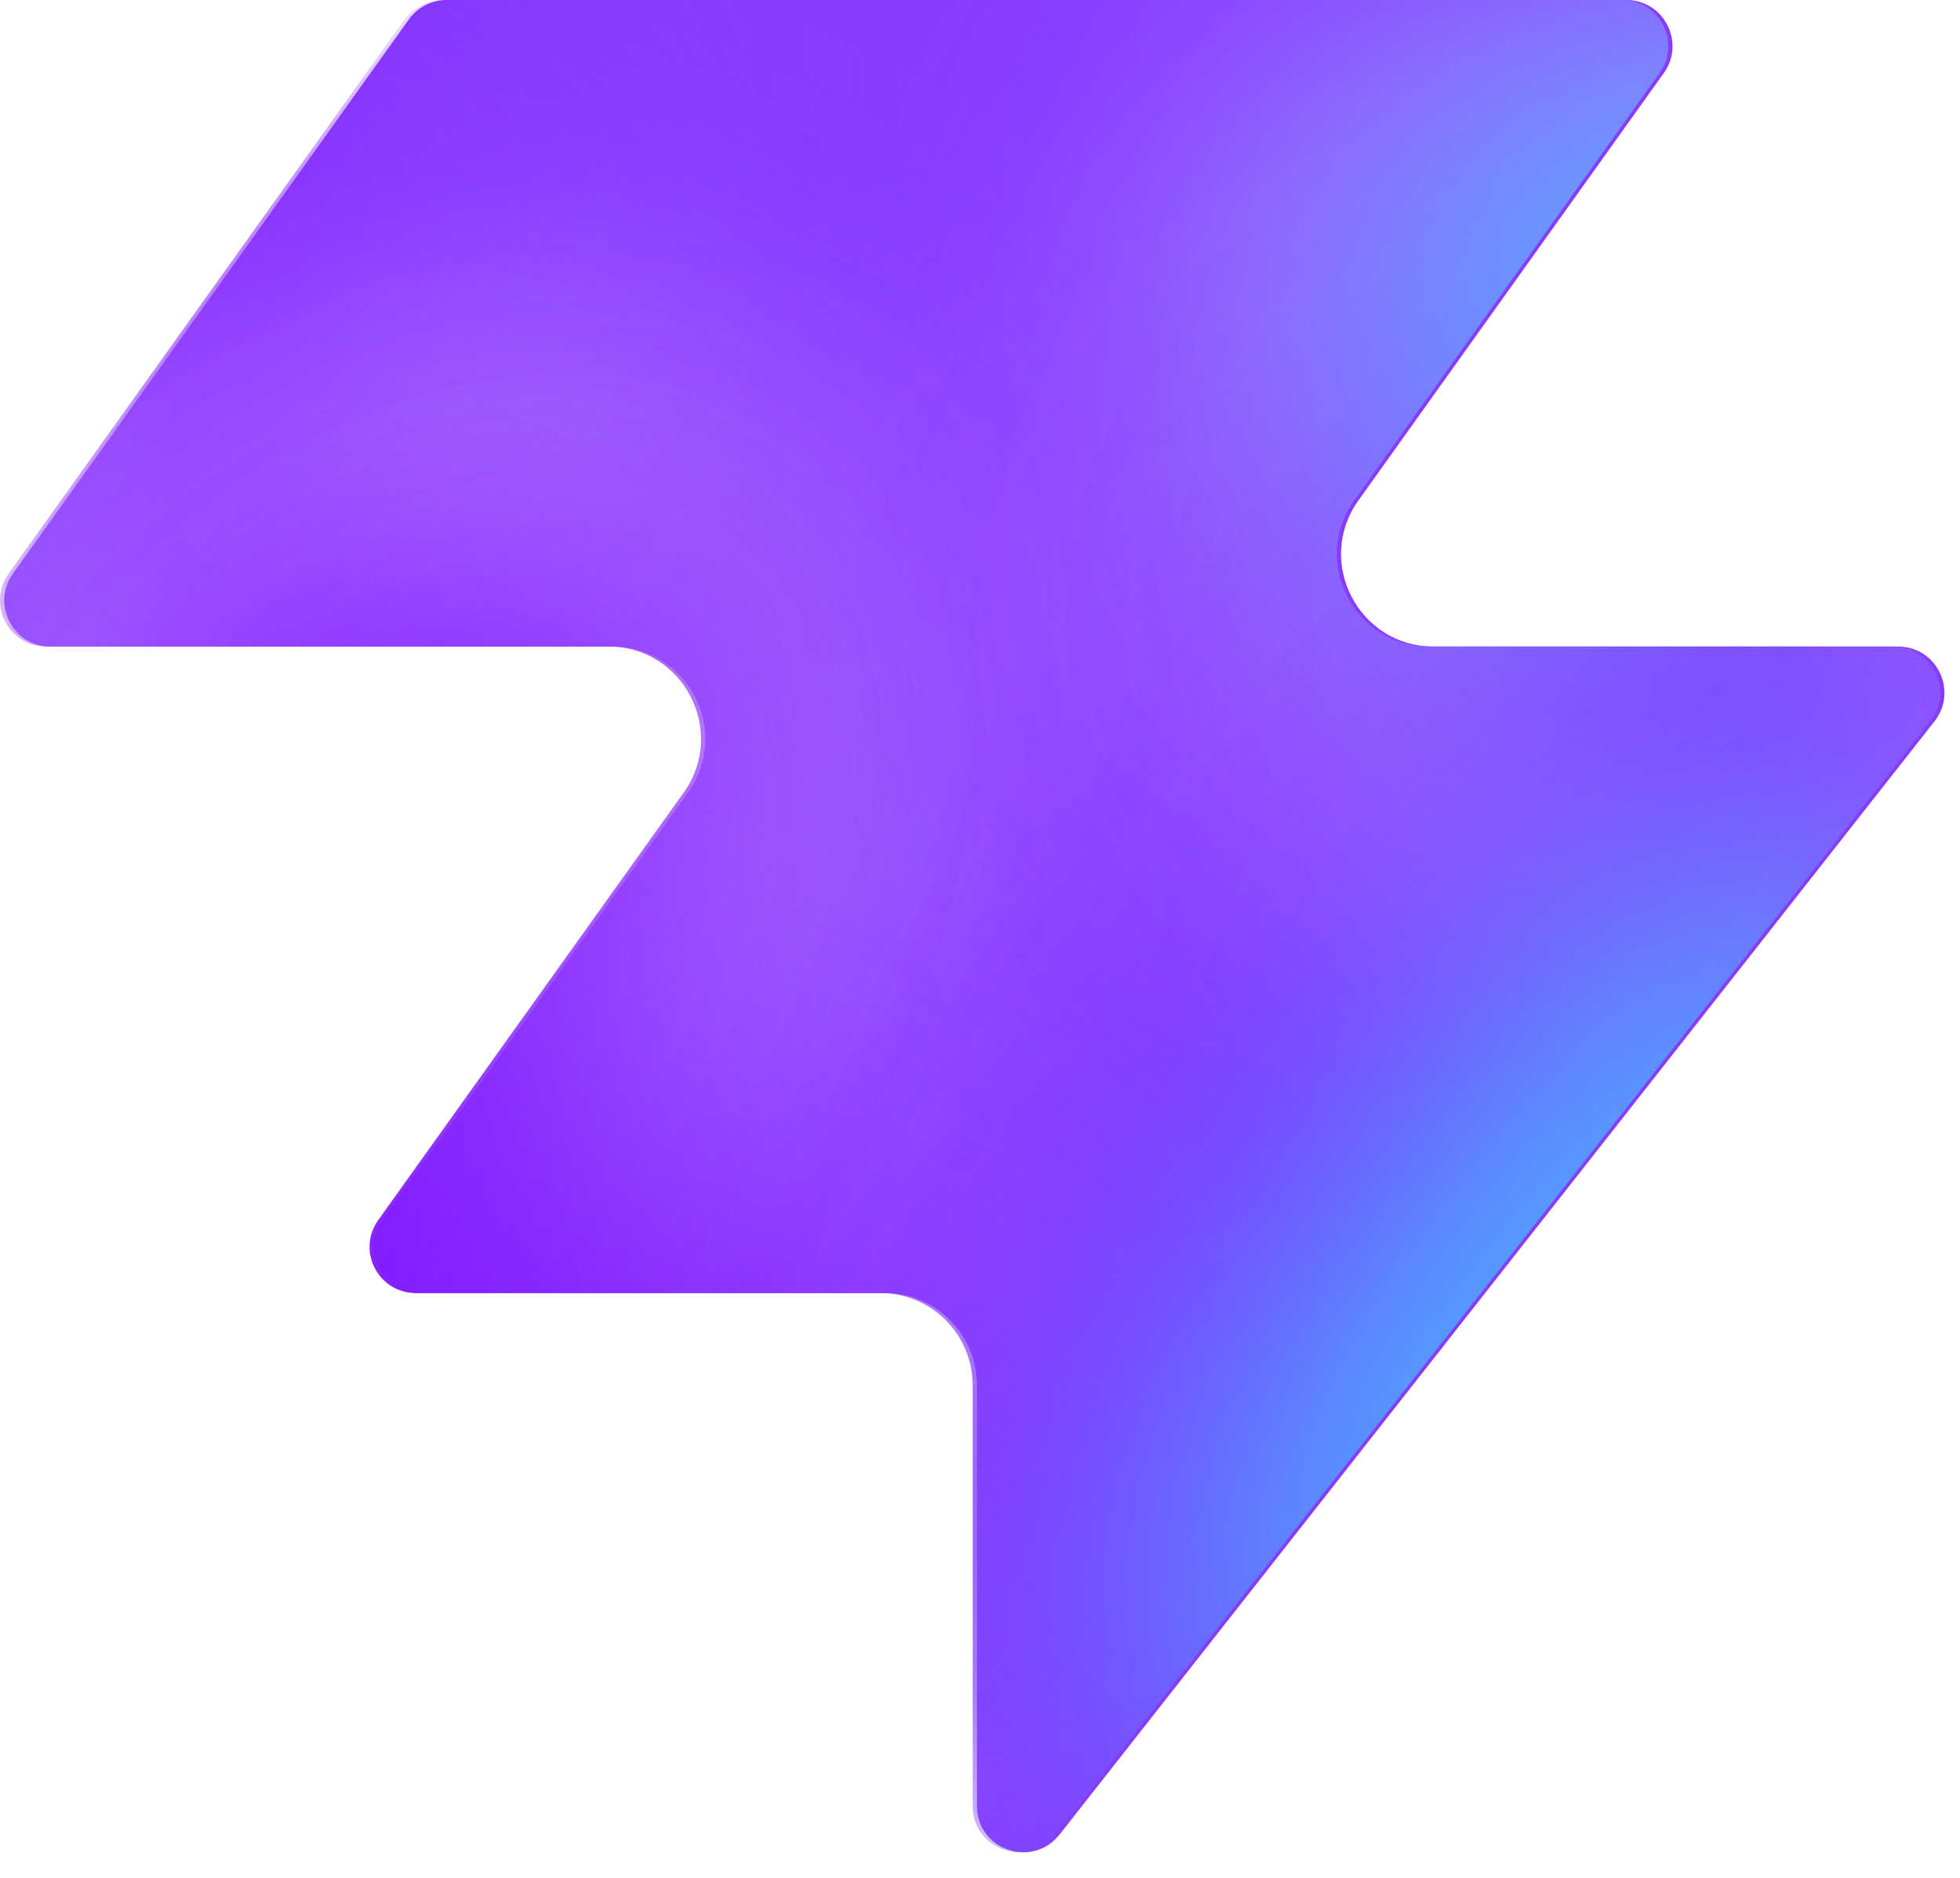
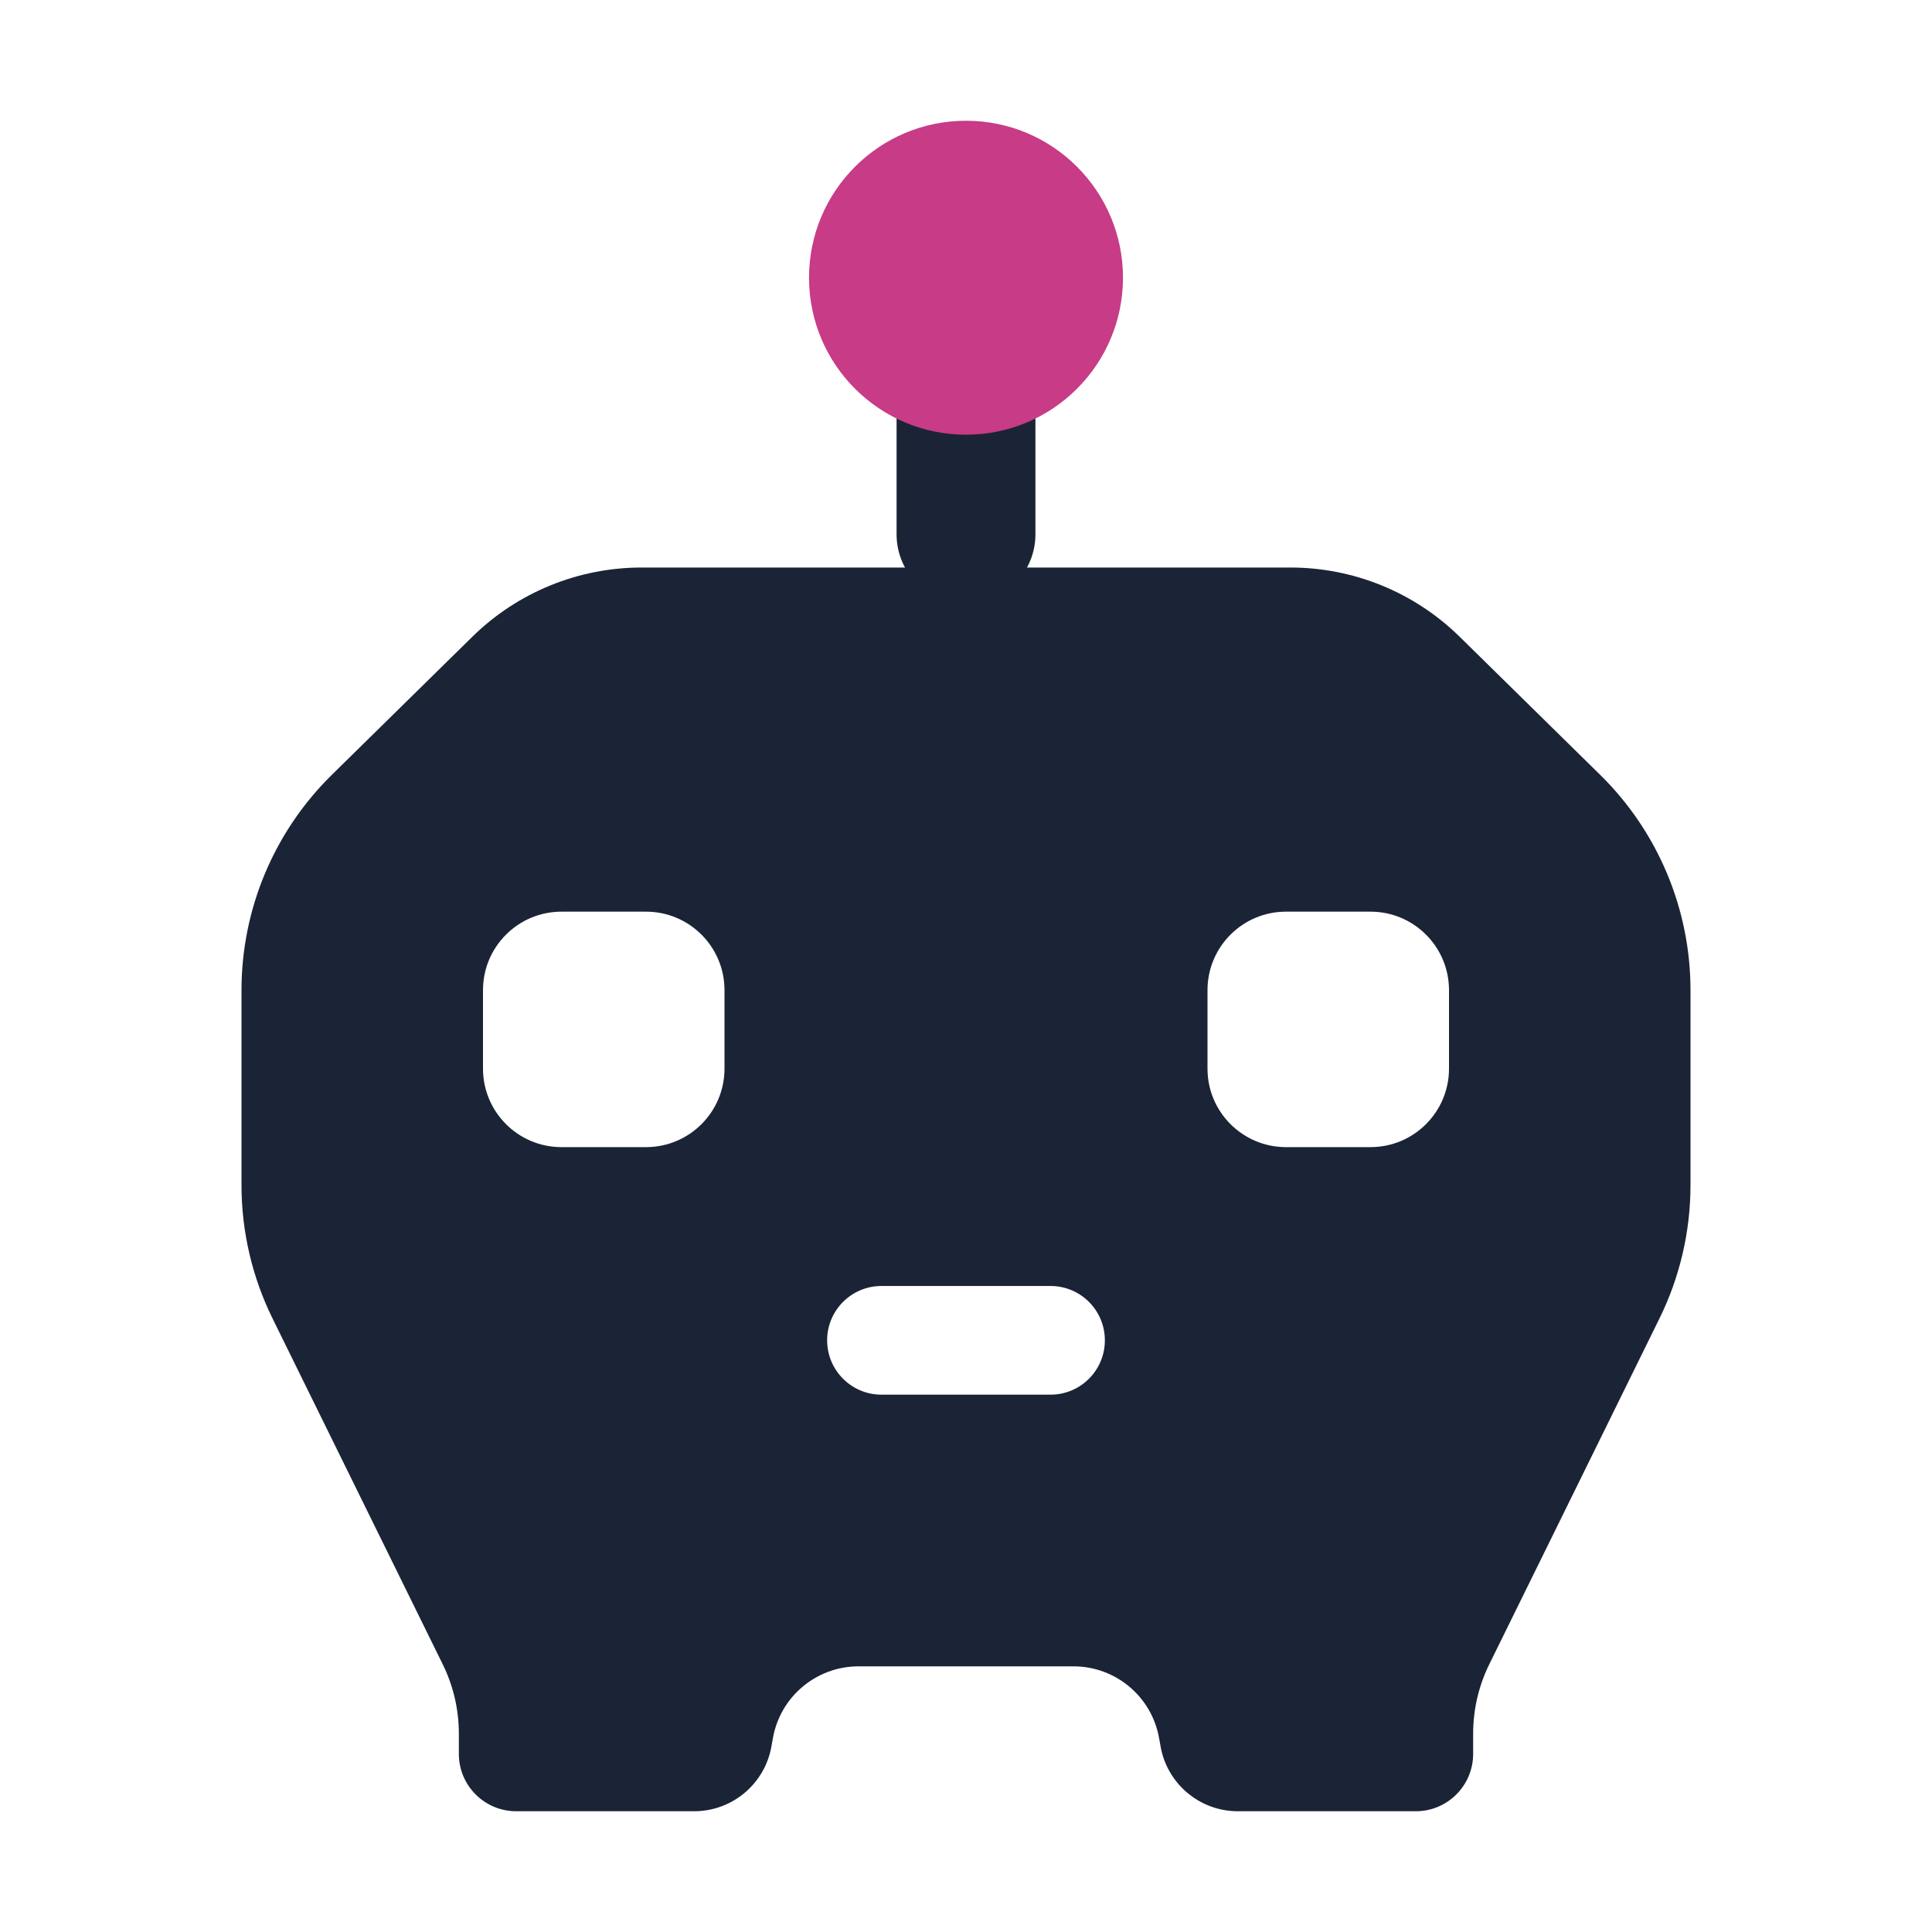
- <svg xmlns="http://www.w3.org/2000/svg" width="48" height="46" fill="none" viewBox="0 0 48 46">
-   <path fill="#863bff" d="M25.946 44.938c-.664.845-2.021.375-2.021-.698V33.937a2.26 2.26 0 0 0-2.262-2.262H10.287c-.92 0-1.456-1.04-.92-1.788l7.48-10.471c1.07-1.497 0-3.578-1.842-3.578H1.237c-.92 0-1.456-1.04-.92-1.788L10.013.474c.214-.297.556-.474.92-.474h28.894c.92 0 1.456 1.04.92 1.788l-7.48 10.471c-1.07 1.498 0 3.579 1.842 3.579h11.377c.943 0 1.473 1.088.89 1.83L25.947 44.94z" style="fill:#863bff;fill:color(display-p3 .525 .23 1);fill-opacity:1" />
-   <mask id="a" width="48" height="46" x="0" y="0" maskUnits="userSpaceOnUse" style="mask-type:alpha">
-     <path fill="#000" d="M25.842 44.938c-.664.844-2.021.375-2.021-.698V33.937a2.26 2.26 0 0 0-2.262-2.262H10.183c-.92 0-1.456-1.04-.92-1.788l7.48-10.471c1.07-1.498 0-3.579-1.842-3.579H1.133c-.92 0-1.456-1.04-.92-1.787L9.91.473c.214-.297.556-.474.92-.474h28.894c.92 0 1.456 1.04.92 1.788l-7.48 10.471c-1.07 1.498 0 3.578 1.842 3.578h11.377c.943 0 1.473 1.088.89 1.832L25.843 44.94z" style="fill:#000;fill-opacity:1" />
-   </mask>
-   <g mask="url(#a)">
-     <g filter="url(#b)">
-       <ellipse cx="5.508" cy="14.704" fill="#ede6ff" rx="5.508" ry="14.704" style="fill:#ede6ff;fill:color(display-p3 .927 .903 1);fill-opacity:1" transform="matrix(.00324 1 1 -.00324 -4.47 31.516)" />
-     </g>
-     <g filter="url(#c)">
-       <ellipse cx="10.399" cy="29.851" fill="#ede6ff" rx="10.399" ry="29.851" style="fill:#ede6ff;fill:color(display-p3 .927 .903 1);fill-opacity:1" transform="matrix(.00324 1 1 -.00324 -39.328 7.883)" />
-     </g>
-     <g filter="url(#d)">
-       <ellipse cx="5.508" cy="30.487" fill="#7e14ff" rx="5.508" ry="30.487" style="fill:#7e14ff;fill:color(display-p3 .492 .077 1);fill-opacity:1" transform="rotate(89.814 -25.913 -14.639)scale(1 -1)" />
-     </g>
-     <g filter="url(#e)">
-       <ellipse cx="5.508" cy="30.599" fill="#7e14ff" rx="5.508" ry="30.599" style="fill:#7e14ff;fill:color(display-p3 .492 .077 1);fill-opacity:1" transform="rotate(89.814 -32.644 -3.334)scale(1 -1)" />
-     </g>
-     <g filter="url(#f)">
-       <ellipse cx="5.508" cy="30.599" fill="#7e14ff" rx="5.508" ry="30.599" style="fill:#7e14ff;fill:color(display-p3 .492 .077 1);fill-opacity:1" transform="matrix(.00324 1 1 -.00324 -34.34 30.47)" />
-     </g>
-     <g filter="url(#g)">
-       <ellipse cx="14.072" cy="22.078" fill="#ede6ff" rx="14.072" ry="22.078" style="fill:#ede6ff;fill:color(display-p3 .927 .903 1);fill-opacity:1" transform="rotate(93.35 24.506 48.493)scale(-1 1)" />
-     </g>
-     <g filter="url(#h)">
-       <ellipse cx="3.47" cy="21.501" fill="#7e14ff" rx="3.47" ry="21.501" style="fill:#7e14ff;fill:color(display-p3 .492 .077 1);fill-opacity:1" transform="rotate(89.009 28.708 47.59)scale(-1 1)" />
-     </g>
-     <g filter="url(#i)">
-       <ellipse cx="3.47" cy="21.501" fill="#7e14ff" rx="3.47" ry="21.501" style="fill:#7e14ff;fill:color(display-p3 .492 .077 1);fill-opacity:1" transform="rotate(89.009 28.708 47.59)scale(-1 1)" />
-     </g>
-     <g filter="url(#j)">
-       <ellipse cx=".387" cy="8.972" fill="#7e14ff" rx="4.407" ry="29.108" style="fill:#7e14ff;fill:color(display-p3 .492 .077 1);fill-opacity:1" transform="rotate(39.51 .387 8.972)" />
-     </g>
-     <g filter="url(#k)">
-       <ellipse cx="47.523" cy="-6.092" fill="#7e14ff" rx="4.407" ry="29.108" style="fill:#7e14ff;fill:color(display-p3 .492 .077 1);fill-opacity:1" transform="rotate(37.892 47.523 -6.092)" />
-     </g>
-     <g filter="url(#l)">
-       <ellipse cx="41.412" cy="6.333" fill="#47bfff" rx="5.971" ry="9.665" style="fill:#47bfff;fill:color(display-p3 .28 .748 1);fill-opacity:1" transform="rotate(37.892 41.412 6.333)" />
-     </g>
-     <g filter="url(#m)">
-       <ellipse cx="-1.879" cy="38.332" fill="#7e14ff" rx="4.407" ry="29.108" style="fill:#7e14ff;fill:color(display-p3 .492 .077 1);fill-opacity:1" transform="rotate(37.892 -1.88 38.332)" />
-     </g>
-     <g filter="url(#n)">
-       <ellipse cx="-1.879" cy="38.332" fill="#7e14ff" rx="4.407" ry="29.108" style="fill:#7e14ff;fill:color(display-p3 .492 .077 1);fill-opacity:1" transform="rotate(37.892 -1.88 38.332)" />
-     </g>
-     <g filter="url(#o)">
-       <ellipse cx="35.651" cy="29.907" fill="#7e14ff" rx="4.407" ry="29.108" style="fill:#7e14ff;fill:color(display-p3 .492 .077 1);fill-opacity:1" transform="rotate(37.892 35.651 29.907)" />
-     </g>
-     <g filter="url(#p)">
-       <ellipse cx="38.418" cy="32.4" fill="#47bfff" rx="5.971" ry="15.297" style="fill:#47bfff;fill:color(display-p3 .28 .748 1);fill-opacity:1" transform="rotate(37.892 38.418 32.4)" />
-     </g>
-   </g>
-   <defs>
-     <filter id="b" width="60.045" height="41.654" x="-19.77" y="16.149" color-interpolation-filters="sRGB" filterUnits="userSpaceOnUse">
-       <feFlood flood-opacity="0" result="BackgroundImageFix" />
-       <feBlend in="SourceGraphic" in2="BackgroundImageFix" result="shape" />
-       <feGaussianBlur result="effect1_foregroundBlur_2002_17158" stdDeviation="7.659" />
-     </filter>
-     <filter id="c" width="90.34" height="51.437" x="-54.613" y="-7.533" color-interpolation-filters="sRGB" filterUnits="userSpaceOnUse">
-       <feFlood flood-opacity="0" result="BackgroundImageFix" />
-       <feBlend in="SourceGraphic" in2="BackgroundImageFix" result="shape" />
-       <feGaussianBlur result="effect1_foregroundBlur_2002_17158" stdDeviation="7.659" />
-     </filter>
-     <filter id="d" width="79.355" height="29.4" x="-49.64" y="2.03" color-interpolation-filters="sRGB" filterUnits="userSpaceOnUse">
-       <feFlood flood-opacity="0" result="BackgroundImageFix" />
-       <feBlend in="SourceGraphic" in2="BackgroundImageFix" result="shape" />
-       <feGaussianBlur result="effect1_foregroundBlur_2002_17158" stdDeviation="4.596" />
-     </filter>
-     <filter id="e" width="79.579" height="29.4" x="-45.045" y="20.029" color-interpolation-filters="sRGB" filterUnits="userSpaceOnUse">
-       <feFlood flood-opacity="0" result="BackgroundImageFix" />
-       <feBlend in="SourceGraphic" in2="BackgroundImageFix" result="shape" />
-       <feGaussianBlur result="effect1_foregroundBlur_2002_17158" stdDeviation="4.596" />
-     </filter>
-     <filter id="f" width="79.579" height="29.4" x="-43.513" y="21.178" color-interpolation-filters="sRGB" filterUnits="userSpaceOnUse">
-       <feFlood flood-opacity="0" result="BackgroundImageFix" />
-       <feBlend in="SourceGraphic" in2="BackgroundImageFix" result="shape" />
-       <feGaussianBlur result="effect1_foregroundBlur_2002_17158" stdDeviation="4.596" />
-     </filter>
-     <filter id="g" width="74.749" height="58.852" x="15.756" y="-17.901" color-interpolation-filters="sRGB" filterUnits="userSpaceOnUse">
-       <feFlood flood-opacity="0" result="BackgroundImageFix" />
-       <feBlend in="SourceGraphic" in2="BackgroundImageFix" result="shape" />
-       <feGaussianBlur result="effect1_foregroundBlur_2002_17158" stdDeviation="7.659" />
-     </filter>
-     <filter id="h" width="61.377" height="25.362" x="23.548" y="2.284" color-interpolation-filters="sRGB" filterUnits="userSpaceOnUse">
-       <feFlood flood-opacity="0" result="BackgroundImageFix" />
-       <feBlend in="SourceGraphic" in2="BackgroundImageFix" result="shape" />
-       <feGaussianBlur result="effect1_foregroundBlur_2002_17158" stdDeviation="4.596" />
-     </filter>
-     <filter id="i" width="61.377" height="25.362" x="23.548" y="2.284" color-interpolation-filters="sRGB" filterUnits="userSpaceOnUse">
-       <feFlood flood-opacity="0" result="BackgroundImageFix" />
-       <feBlend in="SourceGraphic" in2="BackgroundImageFix" result="shape" />
-       <feGaussianBlur result="effect1_foregroundBlur_2002_17158" stdDeviation="4.596" />
-     </filter>
-     <filter id="j" width="56.045" height="63.649" x="-27.636" y="-22.853" color-interpolation-filters="sRGB" filterUnits="userSpaceOnUse">
-       <feFlood flood-opacity="0" result="BackgroundImageFix" />
-       <feBlend in="SourceGraphic" in2="BackgroundImageFix" result="shape" />
-       <feGaussianBlur result="effect1_foregroundBlur_2002_17158" stdDeviation="4.596" />
-     </filter>
-     <filter id="k" width="54.814" height="64.646" x="20.116" y="-38.415" color-interpolation-filters="sRGB" filterUnits="userSpaceOnUse">
-       <feFlood flood-opacity="0" result="BackgroundImageFix" />
-       <feBlend in="SourceGraphic" in2="BackgroundImageFix" result="shape" />
-       <feGaussianBlur result="effect1_foregroundBlur_2002_17158" stdDeviation="4.596" />
-     </filter>
-     <filter id="l" width="33.541" height="35.313" x="24.641" y="-11.323" color-interpolation-filters="sRGB" filterUnits="userSpaceOnUse">
-       <feFlood flood-opacity="0" result="BackgroundImageFix" />
-       <feBlend in="SourceGraphic" in2="BackgroundImageFix" result="shape" />
-       <feGaussianBlur result="effect1_foregroundBlur_2002_17158" stdDeviation="4.596" />
-     </filter>
-     <filter id="m" width="54.814" height="64.646" x="-29.286" y="6.009" color-interpolation-filters="sRGB" filterUnits="userSpaceOnUse">
-       <feFlood flood-opacity="0" result="BackgroundImageFix" />
-       <feBlend in="SourceGraphic" in2="BackgroundImageFix" result="shape" />
-       <feGaussianBlur result="effect1_foregroundBlur_2002_17158" stdDeviation="4.596" />
-     </filter>
-     <filter id="n" width="54.814" height="64.646" x="-29.286" y="6.009" color-interpolation-filters="sRGB" filterUnits="userSpaceOnUse">
-       <feFlood flood-opacity="0" result="BackgroundImageFix" />
-       <feBlend in="SourceGraphic" in2="BackgroundImageFix" result="shape" />
-       <feGaussianBlur result="effect1_foregroundBlur_2002_17158" stdDeviation="4.596" />
-     </filter>
-     <filter id="o" width="54.814" height="64.646" x="8.244" y="-2.416" color-interpolation-filters="sRGB" filterUnits="userSpaceOnUse">
-       <feFlood flood-opacity="0" result="BackgroundImageFix" />
-       <feBlend in="SourceGraphic" in2="BackgroundImageFix" result="shape" />
-       <feGaussianBlur result="effect1_foregroundBlur_2002_17158" stdDeviation="4.596" />
-     </filter>
-     <filter id="p" width="39.409" height="43.623" x="18.713" y="10.588" color-interpolation-filters="sRGB" filterUnits="userSpaceOnUse">
-       <feFlood flood-opacity="0" result="BackgroundImageFix" />
-       <feBlend in="SourceGraphic" in2="BackgroundImageFix" result="shape" />
-       <feGaussianBlur result="effect1_foregroundBlur_2002_17158" stdDeviation="4.596" />
-     </filter>
-   </defs>
+ <svg xmlns="http://www.w3.org/2000/svg" viewBox="0 0 32 32" width="32" height="32" fill="none" role="img" aria-label="Peri">
+   <style>
+     .body { fill: #1B2436 }
+     .bulb { fill: #C83B86 }
+     @media (prefers-color-scheme: dark) {
+       .body { fill: #E9EDF5 }
+       .bulb { fill: #F272B0 }
+     }
+   </style>
+   <path class="body" fill-rule="evenodd" d="M 7.83 10.54 A 4 4 0 0 1 10.63 9.4 L 21.37 9.4 A 4 4 0 0 1 24.17 10.54 L 26.5 12.83 A 5 5 0 0 1 28 16.4 L 28 19.63 A 5 5 0 0 1 27.48 21.85 L 24.67 27.56 A 2.6 2.6 0 0 0 24.4 28.71 L 24.4 29.05 A 0.95 0.95 0 0 1 23.45 30 L 20.5 30 A 1.3 1.3 0 0 1 19.22 28.91 L 19.2 28.8 A 1.44 1.44 0 0 0 17.78 27.6 L 14.22 27.6 A 1.44 1.44 0 0 0 12.8 28.8 L 12.78 28.91 A 1.3 1.3 0 0 1 11.5 30 L 8.55 30 A 0.95 0.95 0 0 1 7.6 29.05 L 7.6 28.71 A 2.6 2.6 0 0 0 7.33 27.56 L 4.52 21.85 A 5 5 0 0 1 4 19.63 L 4 16.4 A 5 5 0 0 1 5.5 12.83 Z M 8 16.4 A 1.3 1.3 0 0 1 9.3 15.1 L 10.7 15.1 A 1.3 1.3 0 0 1 12 16.4 L 12 17.7 A 1.3 1.3 0 0 1 10.7 19 L 9.3 19 A 1.3 1.3 0 0 1 8 17.7 Z M 20 16.4 A 1.3 1.3 0 0 1 21.3 15.1 L 22.7 15.1 A 1.3 1.3 0 0 1 24 16.4 L 24 17.7 A 1.3 1.3 0 0 1 22.7 19 L 21.3 19 A 1.3 1.3 0 0 1 20 17.7 Z M 13.7 22.2 A 0.9 0.9 0 0 1 14.6 21.3 L 17.4 21.3 A 0.9 0.9 0 0 1 18.3 22.2 L 18.3 22.2 A 0.9 0.9 0 0 1 17.4 23.1 L 14.6 23.1 A 0.9 0.9 0 0 1 13.7 22.2 Z" />
+   <path class="body" d="M 14.85 5.75 A 1.15 1.15 0 0 1 16 4.6 L 16 4.6 A 1.15 1.15 0 0 1 17.15 5.75 L 17.15 8.85 A 1.15 1.15 0 0 1 16 10 L 16 10 A 1.15 1.15 0 0 1 14.85 8.85 Z" />
+   <circle class="bulb" cx="16" cy="4.6" r="2.6" />
</svg>
